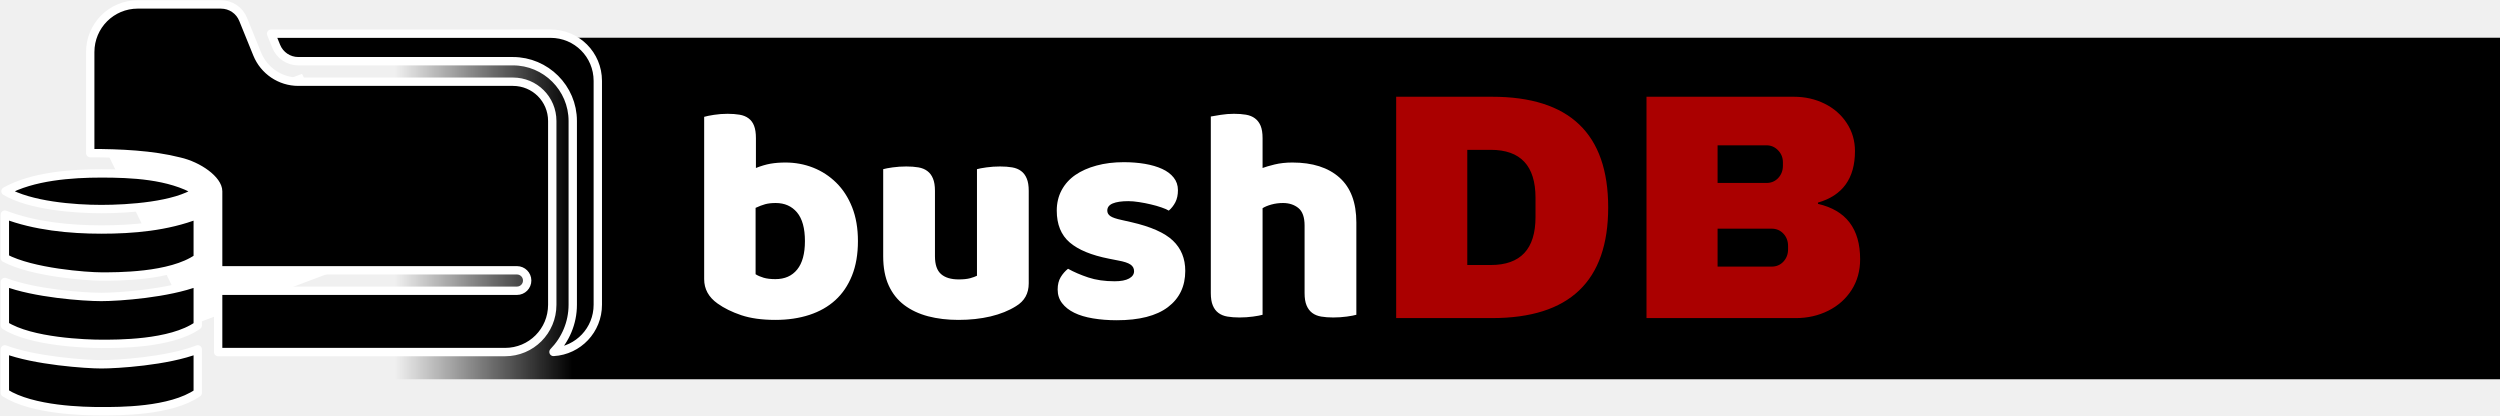
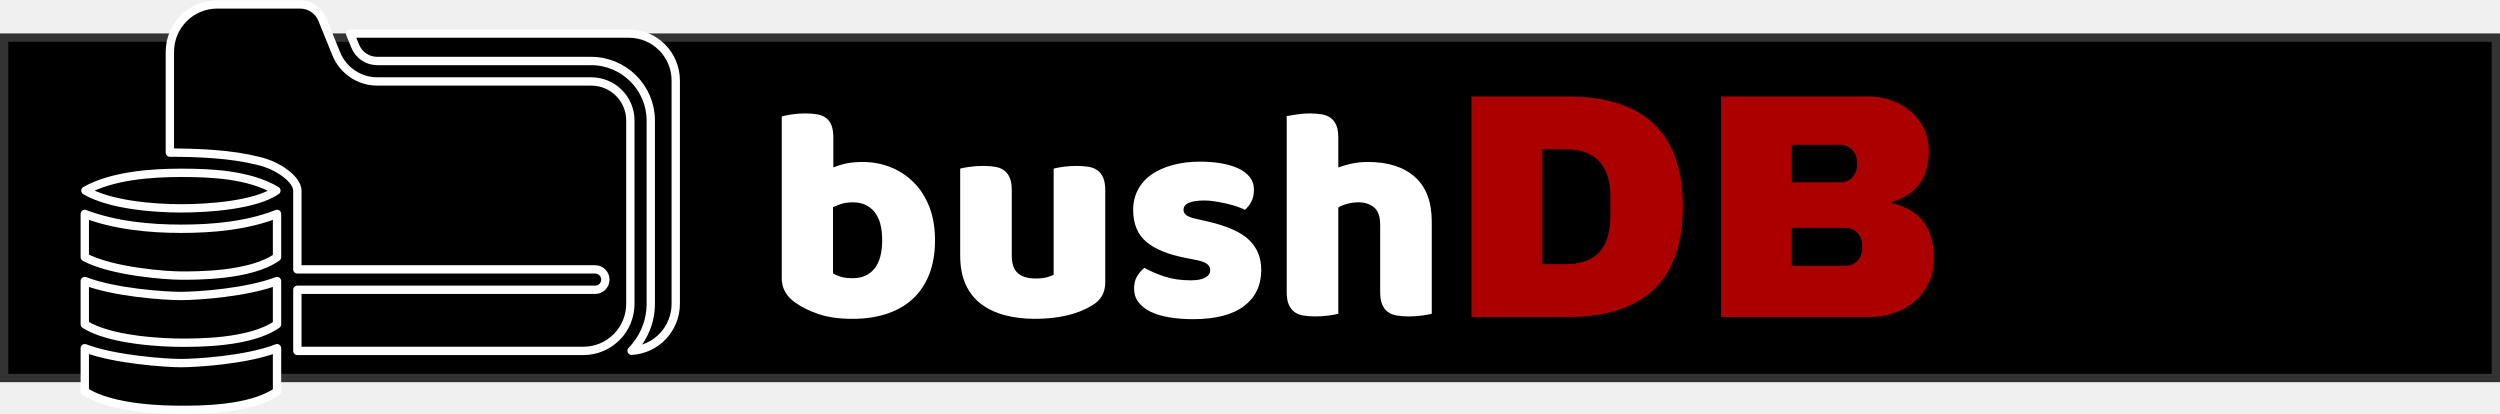
- <svg xmlns="http://www.w3.org/2000/svg" version="1.1" viewBox="0 0 328.84 54.612">
+ <svg xmlns="http://www.w3.org/2000/svg" version="1.1" viewBox="0 0 329.94 54.612">
  <defs>
    <filter id="editing-jagged" x="0" y="0" width="1" height="1">
      <feTurbulence baseFrequency="0" result="turb" seed="1" />
      <feDisplacementMap in="SourceGraphic" in2="turb" />
    </filter>
-     <linearGradient id="linearGradient6527" x1=".548" x2="329.39" y1="27.424" y2="27.424" gradientTransform="translate(-.54829)" gradientUnits="userSpaceOnUse">
-       <stop stop-opacity="0" offset=".158" />
-       <stop offset=".229" />
-     </linearGradient>
  </defs>
-   <rect transform="matrix(.43776 .89909 -.9354 .3536 0 0)" x="23.231" y="-31.599" width="25.899" height="27.704" fill="#fff" stroke-width="1.068" />
-   <rect x="4.267e-9" y="4.963" width="328.84" height="44.923" rx="0" ry="5.968" fill="url(#linearGradient6527)" stroke-width=".533" />
-   <g transform="translate(3.2304 -13.952)">
-     <path d="m193.03 26.678q15.274 0 15.274 14.557t-15.274 14.557h-12.614v-29.114zm-3.26 6.983v15.149h3.088q5.886 0 5.886-6.305v-2.539q0-6.305-5.886-6.305zm42.955-6.983q2.202 0 4.04 0.909 1.842 0.909 2.923 2.559 1.078 1.65 1.078 3.683 0 5.372-4.867 6.771v0.169q5.545 1.27 5.545 7.281 0 2.284-1.121 4.04-1.125 1.756-3.068 2.731-1.948 0.972-4.275 0.972h-19.636v-29.114zm-10.031 6.387v4.953h6.434q0.933 0 1.544-0.654 0.615-0.658 0.615-1.63v-0.423q0-0.933-0.635-1.587-0.635-0.658-1.524-0.658zm0 10.964v4.992h7.112q0.929 0 1.544-0.654 0.615-0.658 0.615-1.63v-0.423q0-0.976-0.615-1.63-0.615-0.654-1.544-0.654z" fill="#a00" stroke-width=".392" />
-     <g transform="matrix(.62581 0 0 .62581 -24.167 -5.1202)" fill="#fff" filter="url(#editing-jagged)">
-       <g transform="translate(178,96.695)" fill="#fff">
-         <path d="m3.46-7.55v-34.11q0.64-0.2 2.04-0.42 1.41-0.22 2.88-0.22 1.41 0 2.53 0.19t1.89 0.77q0.77 0.57 1.15 1.56 0.39 1 0.39 2.6v6.27q1.6-0.64 3.04-0.9 1.44-0.25 3.16-0.25 3.08 0 5.83 1.08 2.75 1.09 4.86 3.17t3.33 5.15q1.22 3.08 1.22 7.11 0 4.16-1.25 7.26-1.25 3.11-3.49 5.15-2.24 2.05-5.47 3.11-3.23 1.05-7.14 1.05-4.22 0-7.17-0.99-2.94-0.99-4.99-2.46-2.81-1.99-2.81-5.12zm14.97 0q2.95 0 4.58-2.02 1.63-2.01 1.63-5.98 0-4.03-1.66-6.02-1.67-1.98-4.48-1.98-1.28 0-2.21 0.25-0.93 0.26-2.02 0.77v13.95q0.71 0.45 1.7 0.74t2.46 0.29zm22.66-4.8v-18.31q0.64-0.19 2.01-0.38 1.38-0.19 2.85-0.19 1.41 0 2.53 0.19t1.89 0.77q0.77 0.57 1.18 1.57 0.42 0.99 0.42 2.59v13.76q0 2.62 1.28 3.74t3.71 1.12q1.47 0 2.4-0.25 0.93-0.26 1.44-0.52v-22.4q0.64-0.19 2.02-0.38 1.37-0.19 2.84-0.19 1.41 0 2.53 0.19t1.89 0.77q0.77 0.57 1.18 1.57 0.42 0.99 0.42 2.59v19.45q0 3.2-2.69 4.8-2.24 1.41-5.34 2.15-3.11 0.73-6.75 0.73-3.46 0-6.37-0.76-2.91-0.77-5.03-2.37-2.11-1.6-3.26-4.13t-1.15-6.11zm63.49 3.07q0 4.86-3.65 7.62-3.65 2.75-10.75 2.75-2.69 0-5-0.39-2.3-0.38-3.93-1.18t-2.56-2.02q-0.93-1.21-0.93-2.88 0-1.53 0.64-2.59 0.64-1.05 1.54-1.76 1.85 1.03 4.25 1.83t5.54 0.8q1.98 0 3.04-0.58 1.05-0.58 1.05-1.54 0-0.89-0.76-1.4-0.77-0.52-2.56-0.84l-1.92-0.38q-5.57-1.09-8.29-3.42-2.72-2.34-2.72-6.69 0-2.37 1.02-4.29 1.03-1.92 2.88-3.2 1.86-1.28 4.45-1.98 2.59-0.71 5.73-0.71 2.37 0 4.45 0.35 2.08 0.36 3.61 1.06 1.54 0.7 2.43 1.82 0.9 1.12 0.9 2.66 0 1.47-0.54 2.53-0.55 1.05-1.38 1.76-0.51-0.32-1.54-0.67-1.02-0.36-2.24-0.64-1.21-0.29-2.46-0.48-1.25-0.2-2.27-0.2-2.11 0-3.27 0.48-1.15 0.48-1.15 1.51 0 0.7 0.64 1.15t2.43 0.83l1.99 0.45q6.14 1.41 8.73 3.87 2.6 2.47 2.6 6.37zm35.96-10.18v19.4q-0.64 0.19-2.01 0.38-1.38 0.19-2.85 0.19-1.41 0-2.53-0.19t-1.89-0.77q-0.76-0.57-1.18-1.57-0.42-0.99-0.42-2.59v-14.21q0-2.62-1.31-3.68-1.31-1.05-3.23-1.05-1.28 0-2.43 0.32t-1.86 0.77v22.4q-0.64 0.19-2.01 0.38-1.38 0.19-2.85 0.19-1.41 0-2.53-0.19t-1.89-0.77q-0.77-0.57-1.18-1.57-0.42-0.99-0.42-2.59v-37.12q0.71-0.13 2.08-0.35 1.38-0.22 2.79-0.22 1.4 0 2.52 0.19t1.89 0.77q0.77 0.57 1.19 1.56 0.41 1 0.41 2.6v6.27q0.83-0.32 2.53-0.74 1.7-0.41 3.74-0.41 6.34 0 9.89 3.16 3.55 3.17 3.55 9.44z" fill="#fff" />
+   <rect transform="matrix(.43776 .89909 -.9354 .3536 0 0)" x="23.426" y="-32.095" width="25.899" height="27.704" fill="#fff" stroke-width="1.068" />
+   <g transform="translate(.55)">
+     <rect x="4.267e-9" y="4.963" width="328.84" height="44.923" rx="0" ry="5.968" stroke="#333" stroke-width="1.1" />
+     <g transform="translate(13.23 -13.952)">
+       <path d="m193.03 26.678q15.274 0 15.274 14.557t-15.274 14.557h-12.614v-29.114zm-3.26 6.983v15.149h3.088q5.886 0 5.886-6.305v-2.539q0-6.305-5.886-6.305zm42.955-6.983q2.202 0 4.04 0.909 1.842 0.909 2.923 2.559 1.078 1.65 1.078 3.683 0 5.372-4.867 6.771v0.169q5.545 1.27 5.545 7.281 0 2.284-1.121 4.04-1.125 1.756-3.068 2.731-1.948 0.972-4.275 0.972h-19.636v-29.114zm-10.031 6.387v4.953h6.434q0.933 0 1.544-0.654 0.615-0.658 0.615-1.63v-0.423q0-0.933-0.635-1.587-0.635-0.658-1.524-0.658zm0 10.964v4.992h7.112q0.929 0 1.544-0.654 0.615-0.658 0.615-1.63v-0.423q0-0.976-0.615-1.63-0.615-0.654-1.544-0.654z" fill="#a00" stroke-width=".392" />
+       <g transform="matrix(.62581 0 0 .62581 -24.167 -5.1202)" fill="#fff" filter="url(#editing-jagged)">
+         <g transform="translate(178,96.695)" fill="#fff">
+           <path d="m3.46-7.55v-34.11q0.64-0.2 2.04-0.42 1.41-0.22 2.88-0.22 1.41 0 2.53 0.19t1.89 0.77q0.77 0.57 1.15 1.56 0.39 1 0.39 2.6v6.27q1.6-0.64 3.04-0.9 1.44-0.25 3.16-0.25 3.08 0 5.83 1.08 2.75 1.09 4.86 3.17t3.33 5.15q1.22 3.08 1.22 7.11 0 4.16-1.25 7.26-1.25 3.11-3.49 5.15-2.24 2.05-5.47 3.11-3.23 1.05-7.14 1.05-4.22 0-7.17-0.99-2.94-0.99-4.99-2.46-2.81-1.99-2.81-5.12zm14.97 0q2.95 0 4.58-2.02 1.63-2.01 1.63-5.98 0-4.03-1.66-6.02-1.67-1.98-4.48-1.98-1.28 0-2.21 0.25-0.93 0.26-2.02 0.77v13.95q0.71 0.45 1.7 0.74t2.46 0.29zm22.66-4.8v-18.31q0.64-0.19 2.01-0.38 1.38-0.19 2.85-0.19 1.41 0 2.53 0.19t1.89 0.77q0.77 0.57 1.18 1.57 0.42 0.99 0.42 2.59v13.76q0 2.62 1.28 3.74t3.71 1.12q1.47 0 2.4-0.25 0.93-0.26 1.44-0.52v-22.4q0.64-0.19 2.02-0.38 1.37-0.19 2.84-0.19 1.41 0 2.53 0.19t1.89 0.77q0.77 0.57 1.18 1.57 0.42 0.99 0.42 2.59v19.45q0 3.2-2.69 4.8-2.24 1.41-5.34 2.15-3.11 0.73-6.75 0.73-3.46 0-6.37-0.76-2.91-0.77-5.03-2.37-2.11-1.6-3.26-4.13t-1.15-6.11zm63.49 3.07q0 4.86-3.65 7.62-3.65 2.75-10.75 2.75-2.69 0-5-0.39-2.3-0.38-3.93-1.18t-2.56-2.02q-0.93-1.21-0.93-2.88 0-1.53 0.64-2.59 0.64-1.05 1.54-1.76 1.85 1.03 4.25 1.83t5.54 0.8q1.98 0 3.04-0.58 1.05-0.58 1.05-1.54 0-0.89-0.76-1.4-0.77-0.52-2.56-0.84l-1.92-0.38q-5.57-1.09-8.29-3.42-2.72-2.34-2.72-6.69 0-2.37 1.02-4.29 1.03-1.92 2.88-3.2 1.86-1.28 4.45-1.98 2.59-0.71 5.73-0.71 2.37 0 4.45 0.35 2.08 0.36 3.61 1.06 1.54 0.7 2.43 1.82 0.9 1.12 0.9 2.66 0 1.47-0.54 2.53-0.55 1.05-1.38 1.76-0.51-0.32-1.54-0.67-1.02-0.36-2.24-0.64-1.21-0.29-2.46-0.48-1.25-0.2-2.27-0.2-2.11 0-3.27 0.48-1.15 0.48-1.15 1.51 0 0.7 0.64 1.15t2.43 0.83l1.99 0.45q6.14 1.41 8.73 3.87 2.6 2.47 2.6 6.37zm35.96-10.18v19.4q-0.64 0.19-2.01 0.38-1.38 0.19-2.85 0.19-1.41 0-2.53-0.19t-1.89-0.77q-0.76-0.57-1.18-1.57-0.42-0.99-0.42-2.59v-14.21q0-2.62-1.31-3.68-1.31-1.05-3.23-1.05-1.28 0-2.43 0.32t-1.86 0.77v22.4q-0.64 0.19-2.01 0.38-1.38 0.19-2.85 0.19-1.41 0-2.53-0.19t-1.89-0.77q-0.77-0.57-1.18-1.57-0.42-0.99-0.42-2.59v-37.12q0.71-0.13 2.08-0.35 1.38-0.22 2.79-0.22 1.4 0 2.52 0.19t1.89 0.77q0.77 0.57 1.19 1.56 0.41 1 0.41 2.6v6.27q0.83-0.32 2.53-0.74 1.7-0.41 3.74-0.41 6.34 0 9.89 3.16 3.55 3.17 3.55 9.44z" fill="#fff" />
+         </g>
      </g>
    </g>
-   </g>
-   <g transform="matrix(3.7795 0 0 3.7795 -3.0308 -1052.5)" stroke="#fff" stroke-width=".291">
-     <path d="m5.599 278.63c-0.919 0-1.657 0.74-1.657 1.659v3.516c1.026 1e-3 2.158 0.051 3.099 0.292 0.678 0.153 1.353 0.642 1.353 1.036v2.75h10.4c0.196 7.5e-4 0.354 0.159 0.355 0.355 7.84e-4 0.197-0.158 0.357-0.355 0.357h-10.4v2.134h9.985c0.912 0 1.643-0.734 1.643-1.645v-6.397c0-0.76-0.61-1.367-1.37-1.367h-7.469c-0.627 0-1.194-0.383-1.43-0.965l-0.489-1.204c-0.127-0.315-0.43-0.52-0.77-0.52zm4.638 1.019 0.177 0.437c0.127 0.315 0.43 0.52 0.77 0.52h7.469c1.145 0 2.082 0.934 2.082 2.079v6.397c0 0.637-0.256 1.216-0.67 1.642 0.864-0.051 1.542-0.764 1.542-1.642v-7.791c0-0.912-0.732-1.643-1.643-1.643zm-5.91 4.862c-1.023 0-2.397 0.095-3.334 0.621 0.851 0.501 2.39 0.62 3.334 0.62 0.944 0 2.586-0.107 3.335-0.62-0.963-0.571-2.312-0.621-3.335-0.621zm-3.356 1.435v1.51c0.948 0.506 2.859 0.643 3.356 0.643s2.417 0.022 3.357-0.643v-1.51c-1.069 0.419-2.262 0.518-3.357 0.518s-2.321-0.12-3.356-0.518zm0 2.344v1.51c0.904 0.582 2.854 0.643 3.356 0.643 0.502 0 2.417 0.022 3.357-0.643v-1.51c-1.032 0.397-2.732 0.521-3.357 0.521-0.624 0-2.329-0.126-3.356-0.521zm0 2.345v1.512c0.966 0.615 2.776 0.64 3.356 0.64 0.58 0 2.415 0.018 3.357-0.64v-1.512c-1.069 0.417-2.837 0.52-3.357 0.52-0.519 0-2.321-0.124-3.356-0.52z" color="#000000" stroke="#fff" stroke-linecap="round" stroke-linejoin="round" stroke-width=".291" />
+     <g transform="matrix(3.7795 0 0 3.7795 6.9692 -1052.5)" stroke="#fff" stroke-width=".291">
+       <path d="m5.599 278.63c-0.919 0-1.657 0.74-1.657 1.659v3.516c1.026 1e-3 2.158 0.051 3.099 0.292 0.678 0.153 1.353 0.642 1.353 1.036v2.75h10.4c0.196 7.5e-4 0.354 0.159 0.355 0.355 7.84e-4 0.197-0.158 0.357-0.355 0.357h-10.4v2.134h9.985c0.912 0 1.643-0.734 1.643-1.645v-6.397c0-0.76-0.61-1.367-1.37-1.367h-7.469c-0.627 0-1.194-0.383-1.43-0.965l-0.489-1.204c-0.127-0.315-0.43-0.52-0.77-0.52zm4.638 1.019 0.177 0.437c0.127 0.315 0.43 0.52 0.77 0.52h7.469c1.145 0 2.082 0.934 2.082 2.079v6.397c0 0.637-0.256 1.216-0.67 1.642 0.864-0.051 1.542-0.764 1.542-1.642v-7.791c0-0.912-0.732-1.643-1.643-1.643zm-5.91 4.862c-1.023 0-2.397 0.095-3.334 0.621 0.851 0.501 2.39 0.62 3.334 0.62 0.944 0 2.586-0.107 3.335-0.62-0.963-0.571-2.312-0.621-3.335-0.621zm-3.356 1.435v1.51c0.948 0.506 2.859 0.643 3.356 0.643s2.417 0.022 3.357-0.643v-1.51c-1.069 0.419-2.262 0.518-3.357 0.518s-2.321-0.12-3.356-0.518zm0 2.344v1.51c0.904 0.582 2.854 0.643 3.356 0.643 0.502 0 2.417 0.022 3.357-0.643v-1.51c-1.032 0.397-2.732 0.521-3.357 0.521-0.624 0-2.329-0.126-3.356-0.521zm0 2.345v1.512c0.966 0.615 2.776 0.64 3.356 0.64 0.58 0 2.415 0.018 3.357-0.64v-1.512c-1.069 0.417-2.837 0.52-3.357 0.52-0.519 0-2.321-0.124-3.356-0.52z" color="#000000" stroke="#fff" stroke-linecap="round" stroke-linejoin="round" stroke-width=".291" />
+     </g>
  </g>
</svg>
